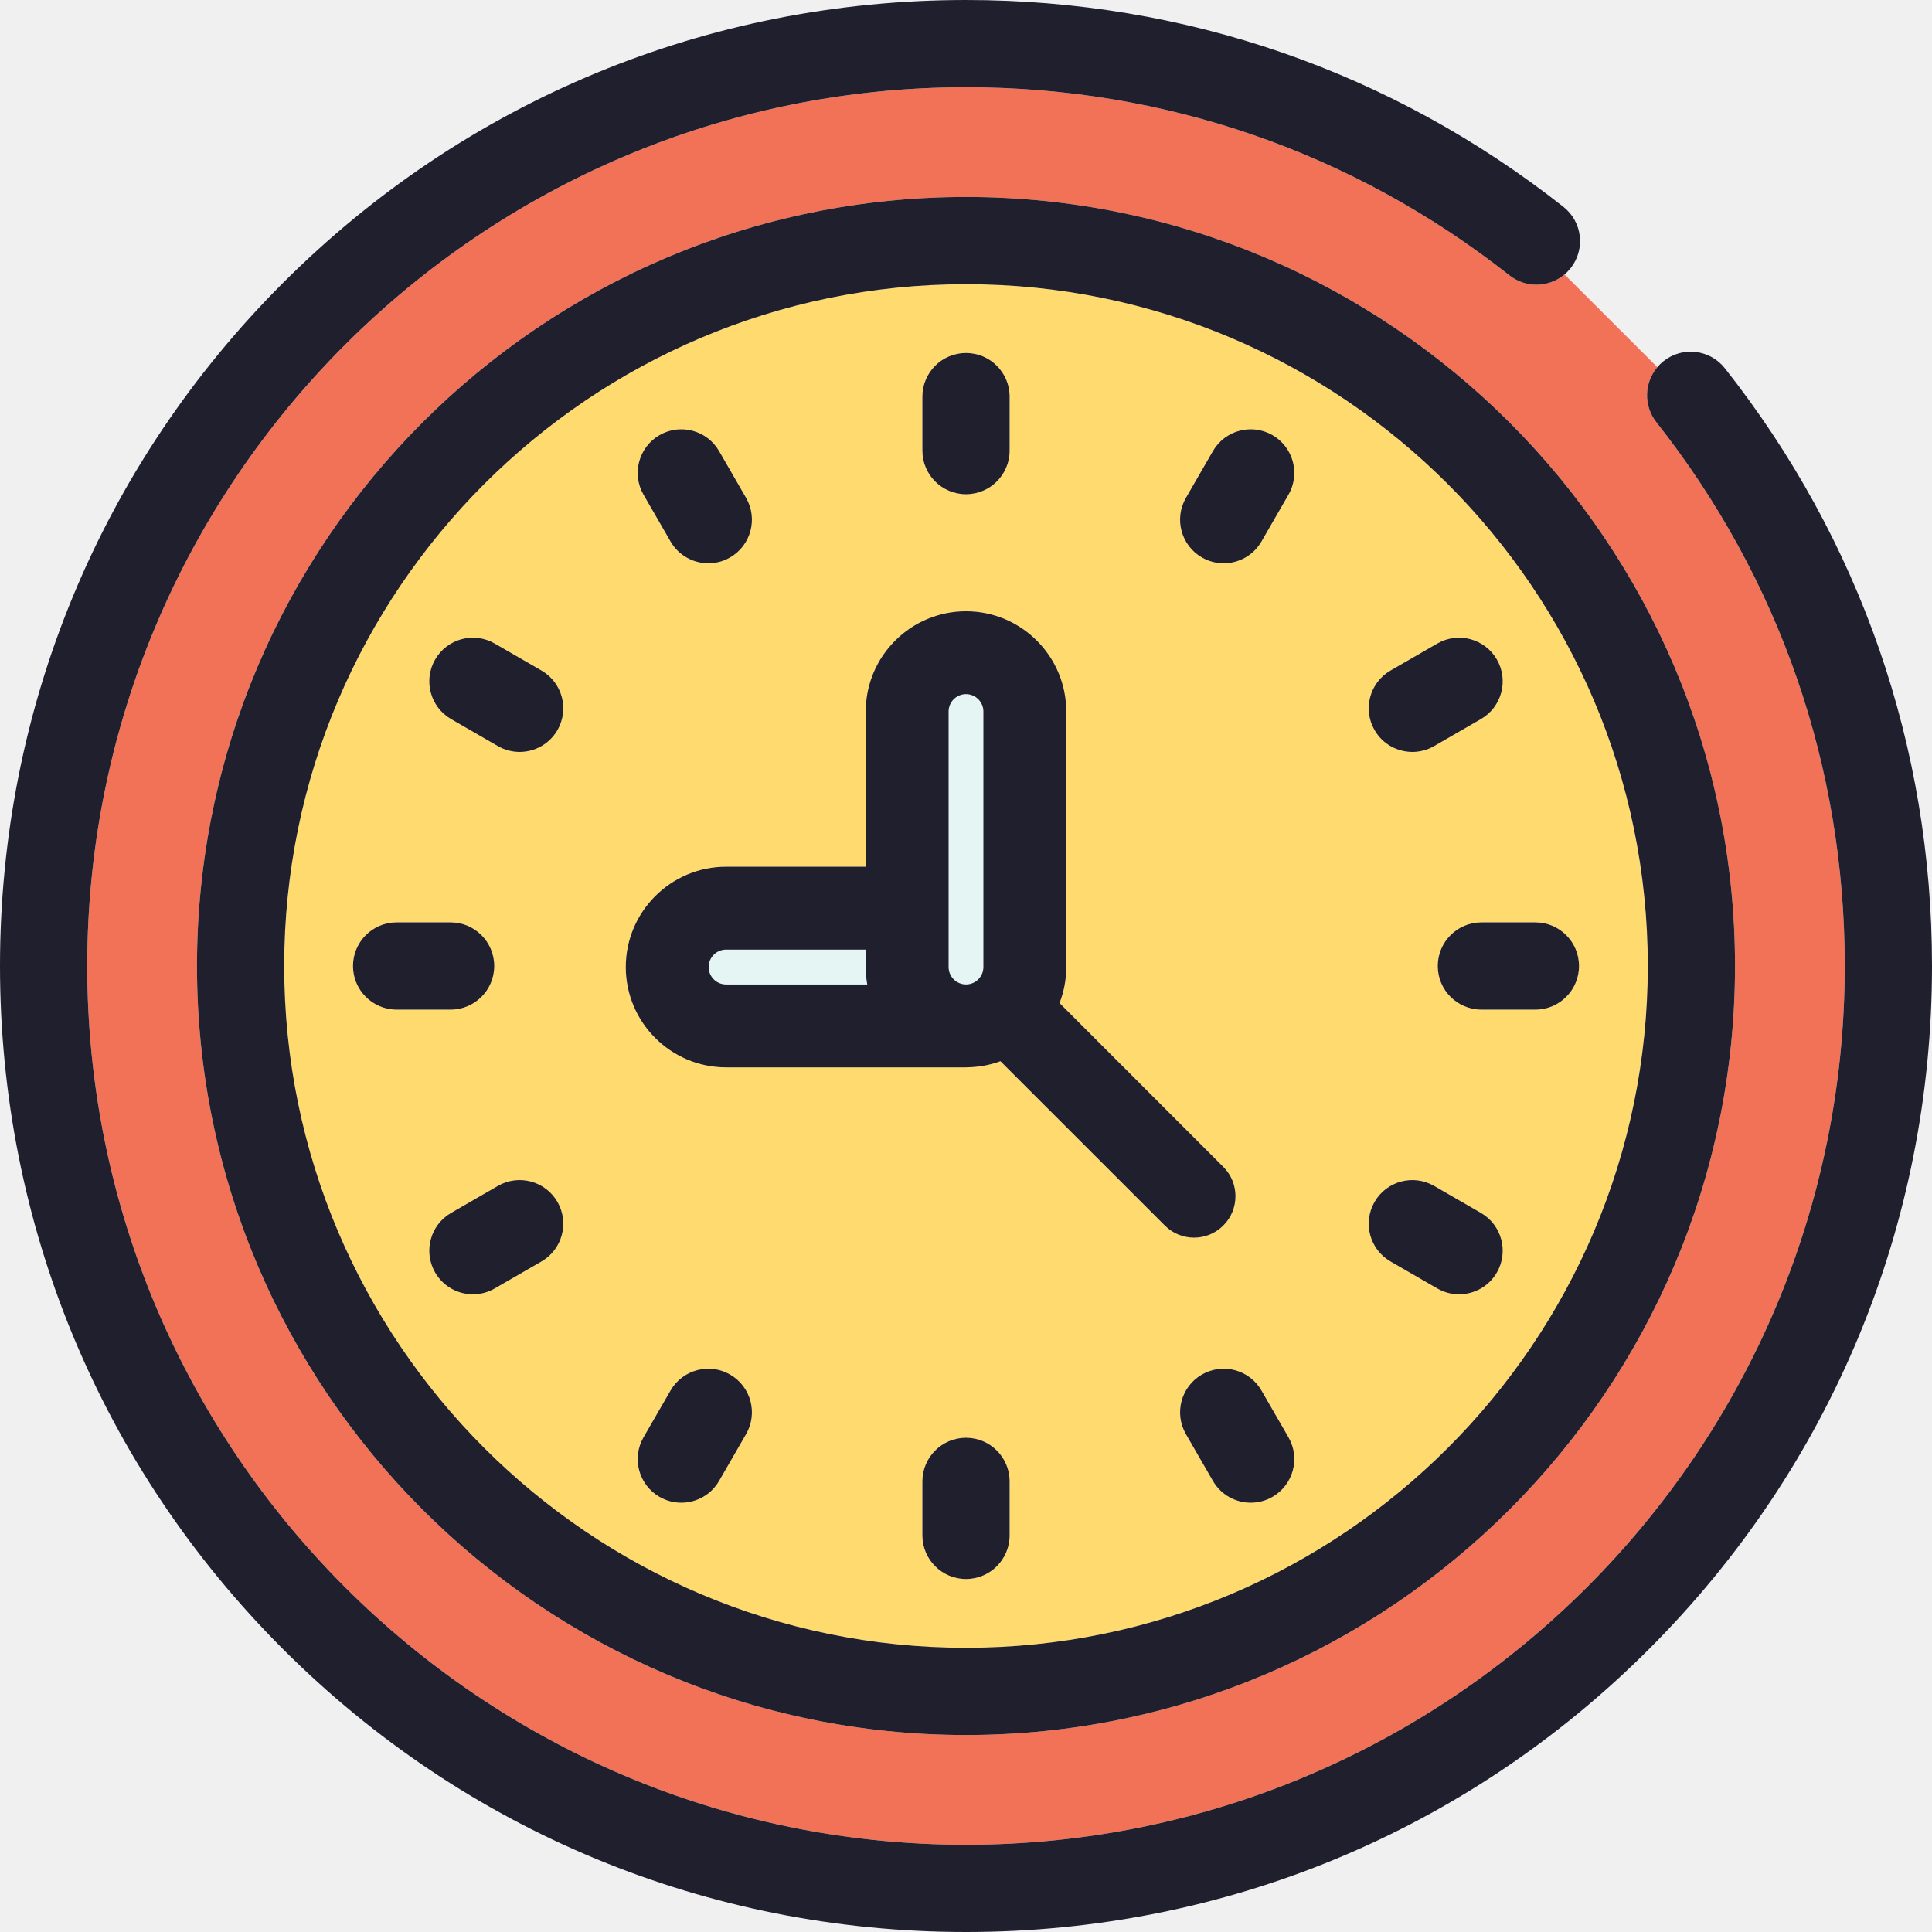
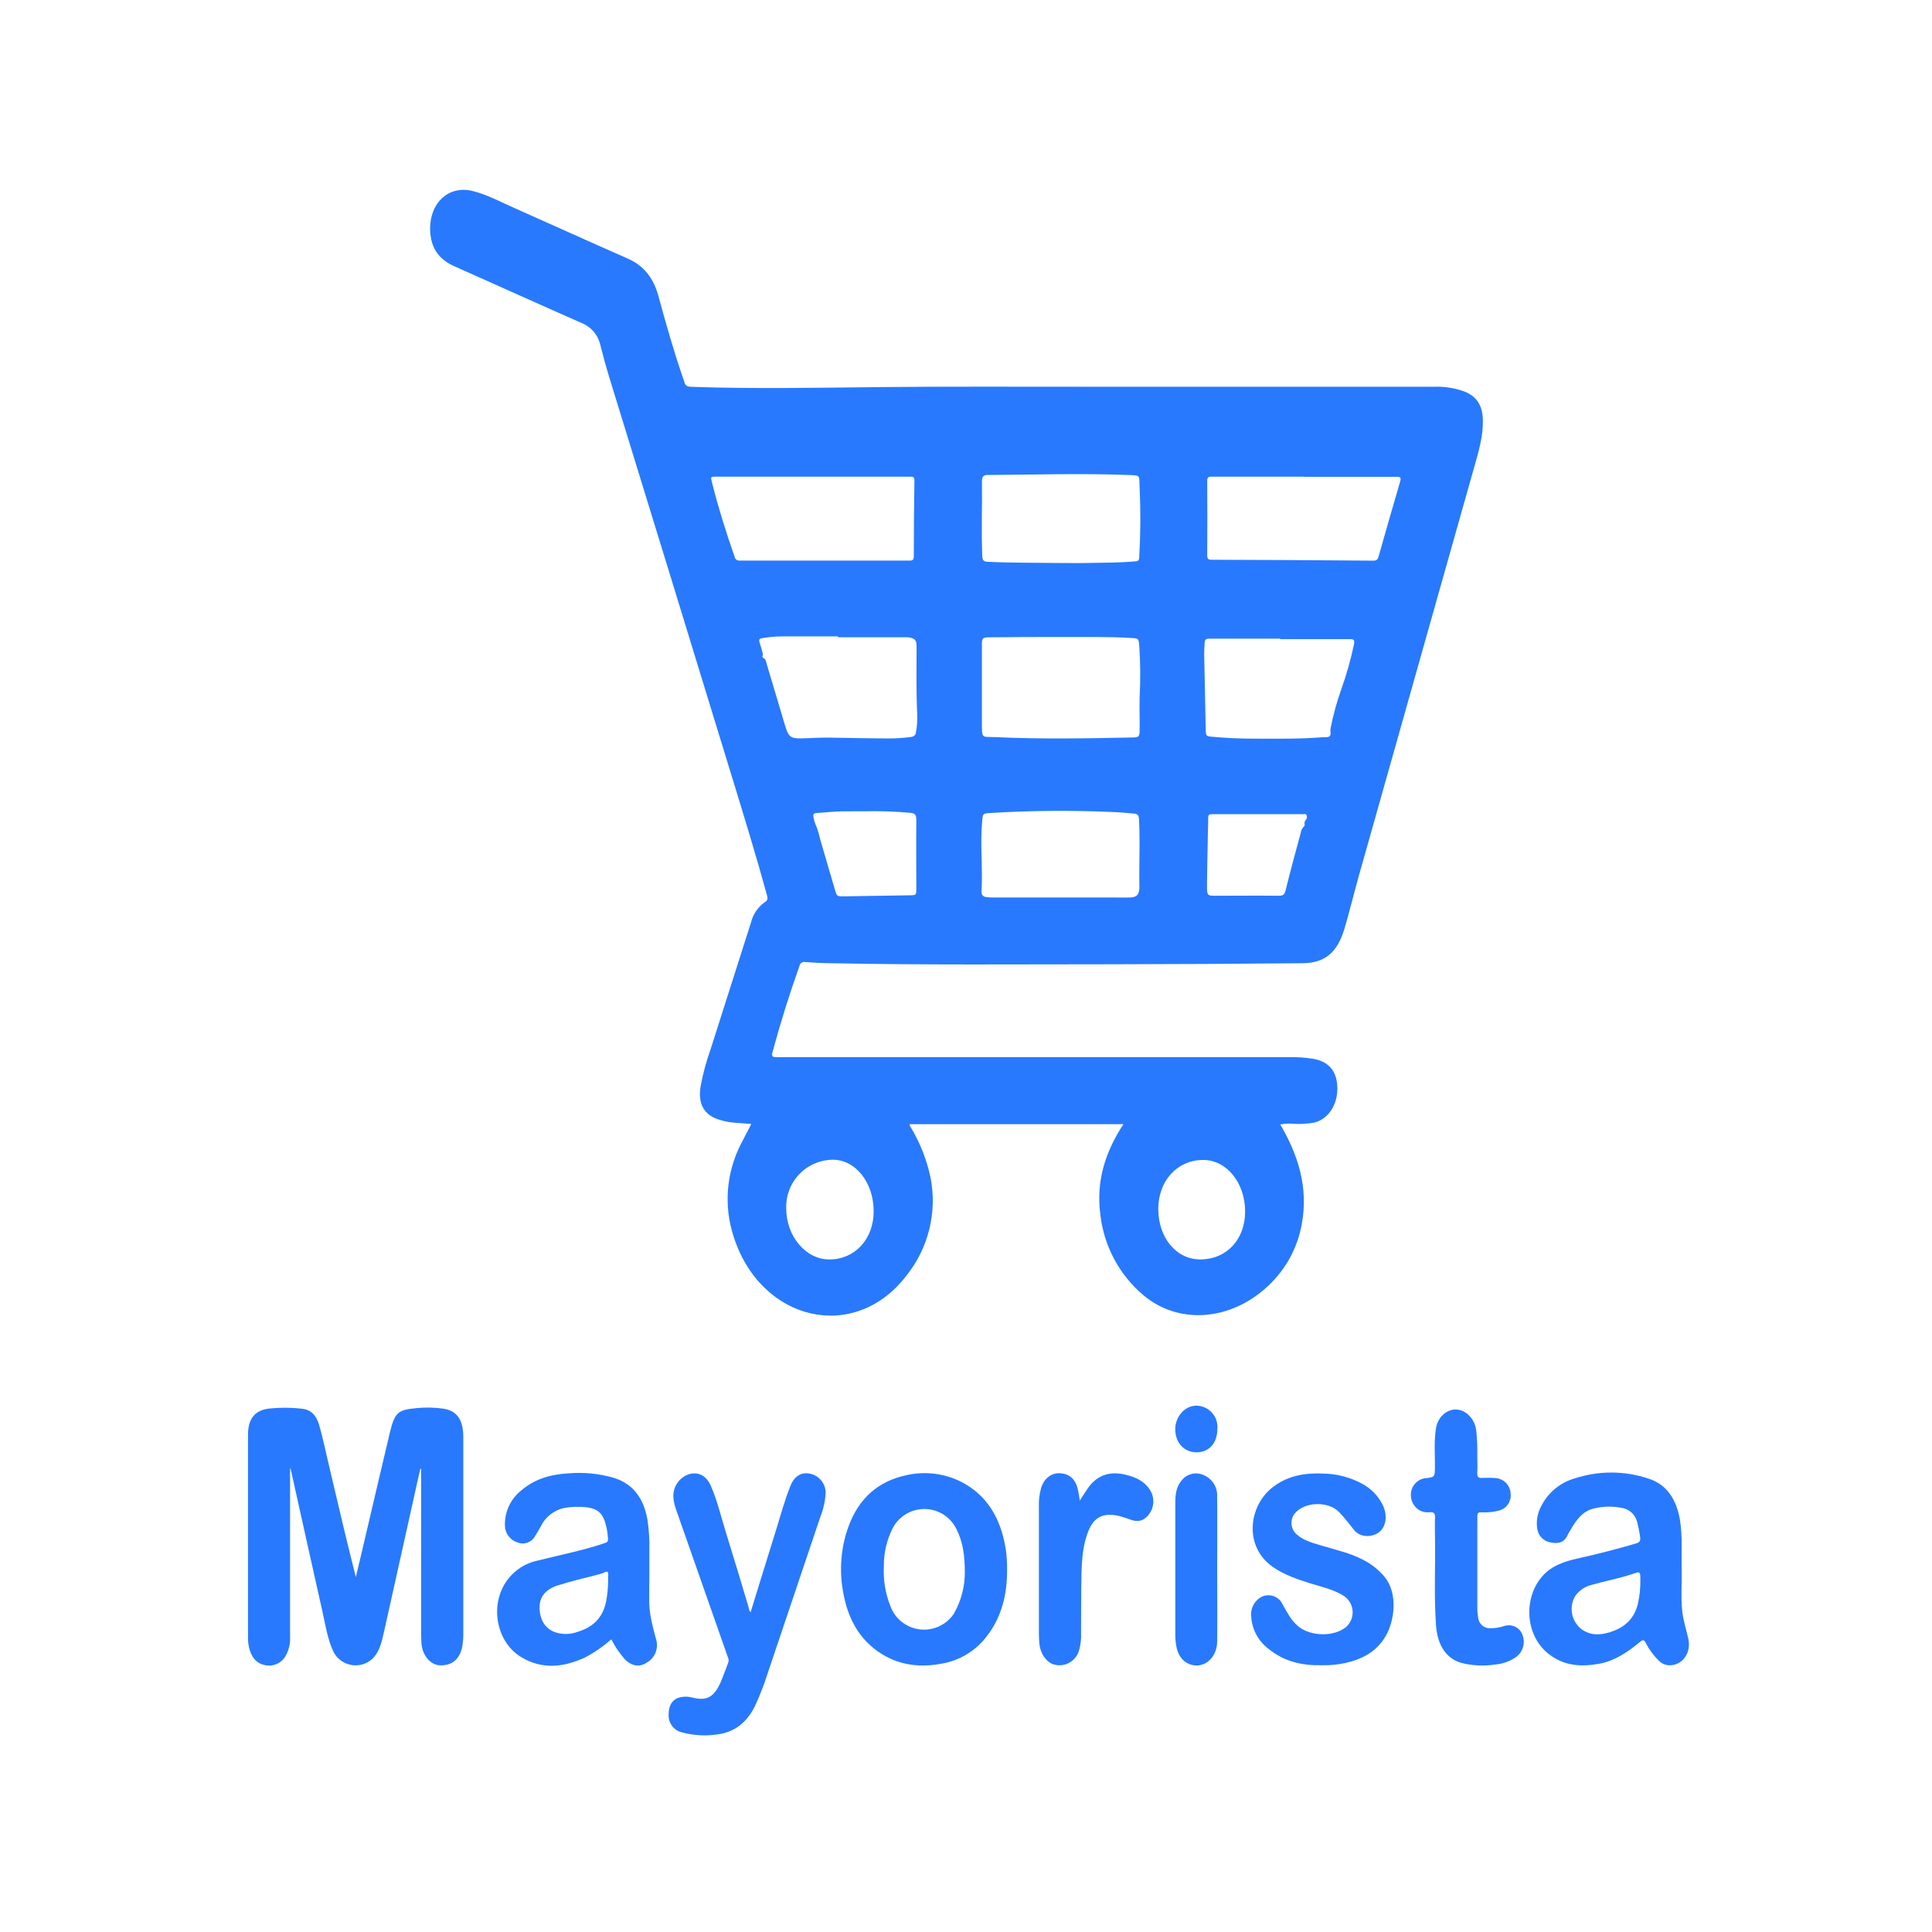
- <svg xmlns="http://www.w3.org/2000/svg" version="1.1" id="Layer_1" x="0px" y="0px" viewBox="0 0 512 512" style="enable-background:new 0 0 512 512;" xml:space="preserve">
-   <path style="fill:#F27258;" d="M438.969,111.915c32.655,41.405,49.912,91.236,49.912,144.085  c0,128.41-104.471,232.882-232.882,232.882S23.118,384.41,23.118,256S127.59,23.118,256,23.118  c52.825,0,102.622,17.246,144.015,49.855c4.392,3.456,10.496,3.237,14.599-0.243l24.598,24.586  C435.733,101.431,435.513,107.535,438.969,111.915z M459.799,256c0-112.378-91.421-203.799-203.799-203.799  S52.201,143.622,52.201,256S143.622,459.799,256,459.799S459.799,368.378,459.799,256z" />
-   <path style="fill:#FFDB6F;" d="M256,75.319c99.628,0,180.681,81.053,180.681,180.681S355.628,436.681,256,436.681  S75.319,355.628,75.319,256S156.372,75.319,256,75.319z M418.452,256c0-6.381-5.178-11.559-11.559-11.559h-14.31  c-6.392,0-11.559,5.178-11.559,11.559s5.167,11.559,11.559,11.559h14.31C413.273,267.559,418.452,262.381,418.452,256z   M392.455,190.564c5.525-3.19,7.421-10.265,4.231-15.79c-3.19-5.525-10.253-7.421-15.79-4.231l-12.391,7.155  c-5.537,3.19-7.421,10.265-4.231,15.79c2.138,3.71,6.022,5.78,10.022,5.78c1.953,0,3.942-0.497,5.768-1.549L392.455,190.564z   M396.686,337.226c3.19-5.525,1.295-12.599-4.231-15.79l-12.391-7.155c-5.537-3.19-12.599-1.295-15.79,4.231  s-1.306,12.599,4.231,15.79l12.391,7.155c1.815,1.052,3.803,1.549,5.768,1.549C390.664,343.006,394.548,340.936,396.686,337.226z   M341.457,131.104c3.19-5.525,1.295-12.599-4.231-15.79s-12.599-1.295-15.79,4.231l-7.155,12.391  c-3.19,5.537-1.295,12.599,4.231,15.79c1.815,1.052,3.803,1.549,5.768,1.549c3.999,0,7.883-2.069,10.022-5.78L341.457,131.104z   M337.226,396.686c5.525-3.19,7.421-10.264,4.231-15.79l-7.155-12.391c-3.19-5.537-10.253-7.421-15.79-4.231  c-5.525,3.19-7.421,10.253-4.231,15.79l7.155,12.391c2.138,3.71,6.022,5.78,10.022,5.78  C333.423,398.235,335.4,397.738,337.226,396.686z M324.199,324.765c4.288-4.288,4.288-11.235,0-15.524l-43.405-43.416  c1.144-2.971,1.78-6.184,1.78-9.559v-67.702c0-14.657-11.917-26.574-26.574-26.574c-14.657,0-26.574,11.917-26.574,26.574v41.127  h-37.001c-14.657,0-26.586,11.929-26.586,26.586c0,14.657,11.929,26.586,26.586,26.586H256c0.173,0,0.335-0.012,0.509-0.023  c3.017-0.058,5.93-0.613,8.623-1.607l43.543,43.532c2.138,2.15,4.947,3.225,7.756,3.225  C319.252,327.99,322.06,326.915,324.199,324.765z M267.559,406.893v-14.31c0-6.392-5.178-11.559-11.559-11.559  s-11.559,5.167-11.559,11.559v14.31c0,6.381,5.178,11.559,11.559,11.559S267.559,413.273,267.559,406.893z M267.559,119.417v-14.31  c0-6.381-5.178-11.559-11.559-11.559s-11.559,5.178-11.559,11.559v14.31c0,6.392,5.178,11.559,11.559,11.559  S267.559,125.81,267.559,119.417z M193.488,147.726c5.525-3.19,7.421-10.253,4.231-15.79l-7.155-12.391  c-3.19-5.525-10.253-7.421-15.79-4.231c-5.525,3.19-7.421,10.265-4.231,15.79l7.155,12.391c2.138,3.71,6.022,5.78,10.022,5.78  C189.685,149.275,191.673,148.778,193.488,147.726z M197.719,380.064c3.19-5.537,1.295-12.599-4.231-15.79  s-12.599-1.306-15.79,4.231l-7.155,12.391c-3.19,5.525-1.295,12.599,4.231,15.79c1.826,1.052,3.803,1.549,5.768,1.549  c3.999,0,7.883-2.069,10.022-5.78L197.719,380.064z M147.726,193.488c3.19-5.525,1.306-12.599-4.231-15.79l-12.391-7.155  c-5.525-3.19-12.599-1.295-15.79,4.231c-3.19,5.525-1.295,12.599,4.231,15.79l12.391,7.155c1.826,1.052,3.815,1.549,5.768,1.549  C141.703,199.268,145.587,197.199,147.726,193.488z M143.495,334.302c5.537-3.19,7.421-10.264,4.231-15.79  c-3.19-5.525-10.253-7.421-15.79-4.231l-12.391,7.155c-5.525,3.19-7.421,10.264-4.231,15.79c2.138,3.71,6.022,5.78,10.022,5.78  c1.965,0,3.953-0.497,5.768-1.549L143.495,334.302z M130.976,256c0-6.381-5.167-11.559-11.559-11.559h-14.31  c-6.381,0-11.559,5.178-11.559,11.559s5.178,11.559,11.559,11.559h14.31C125.81,267.559,130.976,262.381,130.976,256z" />
-   <g>
-     <path style="fill:#E4F5F4;" d="M260.612,188.564v67.702c0,2.555-2.069,4.624-4.612,4.624s-4.612-2.069-4.612-4.624v-67.702   c0-2.543,2.069-4.612,4.612-4.612S260.612,186.021,260.612,188.564z" />
-     <path style="fill:#E4F5F4;" d="M229.83,260.901h-37.405c-2.555,0-4.624-2.081-4.624-4.624c0-2.543,2.069-4.624,4.624-4.624h37.001   v4.612C229.426,257.849,229.564,259.398,229.83,260.901z" />
+ <svg xmlns="http://www.w3.org/2000/svg" id="Layer_1" data-name="Layer 1" viewBox="0 0 512 512">
+   <defs>
+     <style>.cls-1{fill:none;}.cls-2{clip-path:url(#clip-path);}.cls-3{fill:#fff;}.cls-4{fill:#2879fe;}</style>
+     <clipPath id="clip-path">
+       <rect class="cls-1" x="-83.49" y="-23.59" width="693.43" height="562.51" />
+     </clipPath>
+   </defs>
+   <g class="cls-2">
+     <rect class="cls-3" width="512" height="512" />
+     <path class="cls-4" d="M339.29,298c4.71,8.07,7.48,16.59,5.71,26.3a29.38,29.38,0,0,1-8.95,16.49c-9.91,9.34-23.8,10.36-33.19,2.33a32.76,32.76,0,0,1-11.25-21.21c-1.19-8.87,1.3-16.67,6.12-24H241.1c-.09.46.29.84.51,1.25a43.39,43.39,0,0,1,5,12.94A31.77,31.77,0,0,1,240.25,338c-13.68,18-38.64,12.29-45.85-10.35a31.92,31.92,0,0,1,2-24.57c.44-.88.9-1.75,1.35-2.61s.85-1.65,1.35-2.6l-4.7-.37a16.94,16.94,0,0,1-4.09-.86c-3.8-1.28-5.35-4.18-4.67-8.61a64.16,64.16,0,0,1,2.66-9.92q5.37-16.8,10.71-33.61a9.38,9.38,0,0,1,3.74-5.47c.66-.42.76-.88.53-1.72-2.95-10.74-6.22-21.36-9.48-32q-16.06-52.49-32.22-104.94c-.89-2.89-1.7-5.82-2.44-8.77a8.28,8.28,0,0,0-5-6c-11.23-4.94-22.41-10-33.64-15-3.61-1.58-6-4.15-6.44-8.59-.75-7.85,4.64-13.16,11.4-11.34,3.89,1,7.5,3,11.2,4.61,9.89,4.39,19.74,8.88,29.65,13.22,4.24,1.86,6.85,5.06,8.21,10.06,1.95,7.2,4,14.36,6.4,21.39a9,9,0,0,1,.39,1.1c.22,1.13.81,1.42,1.82,1.46,16.79.58,33.58.24,50.38.07,17.88-.18,35.75-.08,53.63-.09q46.44,0,92.88,0a21.33,21.33,0,0,1,8.12,1.28c3.23,1.3,4.77,3.73,4.84,7.63.07,4.2-1.09,8.12-2.19,12q-15.27,54.09-30.54,108.19c-1.38,4.88-2.56,9.83-4,14.67-1.86,6.15-5.15,8.9-10.86,9q-25.47.24-51,.28c-24.57,0-49.15.22-73.72-.27-2.44,0-4.87-.14-7.31-.32a1.24,1.24,0,0,0-1.48,1q-4,11.22-7.13,22.78c-.34,1.28,0,1.43,1,1.42q25.14,0,50.27,0h85.21a38.07,38.07,0,0,1,6.83.45q6.17,1.11,6.35,7.61c.12,4.5-2.37,8.32-6,9.26a22.8,22.8,0,0,1-5.89.33A12.18,12.18,0,0,0,339.29,298Z" />
+     <path class="cls-4" d="M76.87,389.05v20.76q0,12,0,24a9,9,0,0,1-1.36,5.31,5,5,0,0,1-5.64,2.06c-2.11-.5-3.34-2.24-3.87-4.57a11.2,11.2,0,0,1-.28-2.6q0-26.87,0-53.74c0-4.35,1.87-6.58,5.7-7a40.34,40.34,0,0,1,8.58.05c2.31.23,3.79,1.66,4.53,4.18,1.19,4.07,2,8.23,3,12.36,2.21,9.35,4.38,18.7,6.77,28.09.53-2.21,1.06-4.43,1.58-6.64,2.47-10.5,4.89-21,7.4-31.5,1.32-5.48,2.12-6.2,7.09-6.64a29.26,29.26,0,0,1,7.18.15c3.55.56,5.2,2.92,5.23,7.43,0,4.7,0,9.4,0,14.09q0,19,0,37.94a19.71,19.71,0,0,1-.27,3.53c-.64,3.45-2.86,5.23-6.1,5-2.45-.19-4.52-2.72-4.73-5.86-.07-1.09-.07-2.19-.07-3.29v-43c-.33.21-.34.58-.42.92q-4.74,21.39-9.52,42.79c-.55,2.44-1.13,4.87-2.93,6.69a6.59,6.59,0,0,1-10.6-2.32c-1.4-3.22-1.92-6.73-2.69-10.15-2.83-12.55-5.59-25.11-8.39-37.67C77.08,389.35,77,389.29,76.87,389.05Z" />
+     <path class="cls-4" d="M162,434.44a35.9,35.9,0,0,1-7,4.83c-5.62,2.58-11.3,3.24-16.86-.11-6.22-3.75-8.28-12.63-4.52-19.18a13.41,13.41,0,0,1,8.83-6.4c5.75-1.45,11.55-2.59,17.21-4.44,1.6-.53,1.6-.5,1.38-2.33-.07-.56-.13-1.12-.24-1.67-.81-3.95-2.11-5.35-5.64-5.72a21.09,21.09,0,0,0-5.2.13,9,9,0,0,0-6.62,4.92c-.5.88-1,1.75-1.54,2.61a3.73,3.73,0,0,1-4.72,1.66,4.75,4.75,0,0,1-3.27-4.39A11.38,11.38,0,0,1,138,395.1c3.68-3.22,8-4.37,12.56-4.64a33.26,33.26,0,0,1,12.17,1.2c5.07,1.61,7.9,5.42,8.87,11.21a46.31,46.31,0,0,1,.49,8c0,4.3,0,8.6-.05,12.9-.07,3.63.86,7,1.75,10.39a5.32,5.32,0,0,1-2.43,6.47c-1.94,1.32-4.3.84-6-1.17-.64-.76-1.25-1.55-1.82-2.38S162.51,435.35,162,434.44Z" />
+     <path class="cls-4" d="M445.65,415.9c.12,3.77-.26,7.54.19,11.31.3,2.44,1.06,4.73,1.58,7.1.8,3.62-1.41,6.85-4.72,7a4,4,0,0,1-3.09-1.21,18.21,18.21,0,0,1-3.48-4.72c-.4-.78-.69-.93-1.44-.31-3.23,2.65-6.6,5-10.62,5.79-4.91.92-9.66.76-13.94-2.77-7.23-6-6.19-18.64,1.91-23,3-1.6,6.19-2.08,9.35-2.83q6.15-1.46,12.23-3.25c1-.29,1.2-.83,1-1.87a30.91,30.91,0,0,0-.77-3.83,4.94,4.94,0,0,0-3.87-3.67,17.31,17.31,0,0,0-7.71.15c-2.93.74-4.62,3.11-6.13,5.76-.25.44-.53.87-.74,1.33-1,2.18-2.79,2.22-4.54,1.87a4.25,4.25,0,0,1-3.47-3.57,9.48,9.48,0,0,1,1-5.94,14.33,14.33,0,0,1,9-7.47,31.06,31.06,0,0,1,19.53.09c4.78,1.55,7.34,5.45,8.28,10.89C445.92,407.13,445.56,411.53,445.65,415.9Z" />
+     <path class="cls-4" d="M198.93,427.22c2.27-7.35,4.52-14.68,6.81-22,1.2-3.86,2.24-7.8,3.77-11.52,1-2.52,2.87-3.64,5.15-3.16a5.21,5.21,0,0,1,4.15,5.06,20.56,20.56,0,0,1-1.47,6.56q-6.92,20.63-13.88,41.23a74.78,74.78,0,0,1-3.34,8.63c-2.18,4.52-5.57,7.06-10,7.62a23.14,23.14,0,0,1-9.22-.5,4.62,4.62,0,0,1-3.7-4.92c0-2.49,1.22-4.16,3.4-4.49a6.42,6.42,0,0,1,2.65.09c4.08,1.06,6,0,7.84-4.26.68-1.61,1.25-3.28,1.89-4.92a1.78,1.78,0,0,0-.05-1.36q-6.82-19.47-13.66-38.93c-.86-2.44-1.38-4.81.14-7.21,1.95-3.07,6.84-4.26,8.95.57,1.79,4.08,2.78,8.51,4.13,12.78,2,6.49,4,13,5.93,19.55C198.5,426.44,198.49,426.94,198.93,427.22Z" />
+     <path class="cls-4" d="M266.89,415.87c.05,6.52-1.39,12.5-5.2,17.51a19,19,0,0,1-11.76,7.44c-5.16,1-10.24.77-15.07-1.81-6.44-3.46-10.11-9.38-11.44-17.2a33.26,33.26,0,0,1,1.39-17.14c2.81-7.78,8.1-12.15,15.23-13.69a21.57,21.57,0,0,1,14.42,1.59c7.07,3.49,10.87,9.84,12.13,18.32A39.51,39.51,0,0,1,266.89,415.87Z" />
+     <path class="cls-4" d="M350.2,441.3c-5,.12-9.81-.91-13.95-4.28a11.56,11.56,0,0,1-4.68-8.9,5.12,5.12,0,0,1,3-5.05,4.12,4.12,0,0,1,5.33,2.11c1.17,2.06,2.23,4.17,4,5.7,3.25,2.79,9.47,3,12.78.33a5.21,5.21,0,0,0-.37-8.15c-2.78-1.85-5.91-2.45-8.95-3.42-3.48-1.1-6.95-2.22-10.08-4.41-7.79-5.47-6.35-16.29.08-21.16,4-3.07,8.57-3.77,13.28-3.56a22.32,22.32,0,0,1,10.4,2.73,12.75,12.75,0,0,1,5.44,5.68c1.25,2.65.89,5.6-1,7.11-1.58,1.29-4.84,1.64-6.62-.54-1.31-1.61-2.54-3.31-4-4.78-2.91-3-9.19-2.74-11.72.37a4,4,0,0,0,.38,5.44c2,1.85,4.43,2.37,6.8,3.1,3.67,1.13,7.43,1.91,10.91,3.74a18,18,0,0,1,5.73,4.56c3.57,4.38,2.58,11.63.31,15.57-2.53,4.37-6.41,6.23-10.72,7.22A26.85,26.85,0,0,1,350.2,441.3Z" />
+     <path class="cls-4" d="M391.5,386.09c0,1.37.09,2.74,0,4.09s.36,1.54,1.36,1.48a27.18,27.18,0,0,1,3.72.07,4.31,4.31,0,0,1,3.76,4.21,4.11,4.11,0,0,1-3,4.35,14.64,14.64,0,0,1-4.83.48c-.71,0-1,.16-1,1.08,0,8.26,0,16.51,0,24.77a12.26,12.26,0,0,0,.23,2.08,3.09,3.09,0,0,0,2.93,2.81,11.91,11.91,0,0,0,4.11-.64,3.84,3.84,0,0,1,4.76,2.57,5,5,0,0,1-2,5.85,11.34,11.34,0,0,1-5.37,1.83,22.47,22.47,0,0,1-9-.46c-4-1.22-6.25-4.75-6.62-10-.54-7.67-.13-15.36-.26-23,0-1.76-.07-3.52,0-5.27.07-1.23-.21-1.74-1.37-1.64a4.47,4.47,0,0,1-3.31-.9,4.79,4.79,0,0,1-1.57-4.88,4.44,4.44,0,0,1,3.59-3.24h.23c2.41-.29,2.37-.29,2.42-3.13,0-3.33-.26-6.67.25-10,.46-3.06,2.88-5.23,5.51-5.06s4.91,2.69,5.19,5.71C391.5,381.53,391.52,383.81,391.5,386.09Z" />
+     <path class="cls-4" d="M286.17,397.66c.75-1.15,1.41-2.26,2.14-3.3,2.63-3.71,6.12-4.49,10-3.54,2.46.6,4.83,1.53,6.44,4a5.67,5.67,0,0,1,.08,6c-1.24,2-2.95,2.68-4.94,2s-3.81-1.41-5.86-1.38c-2.53,0-4.32,1.34-5.43,3.9-1.65,3.83-1.92,8-2,12.14-.12,5.13-.07,10.26-.11,15.4a13.75,13.75,0,0,1-.54,4.52,5.39,5.39,0,0,1-6.18,3.82c-2.2-.33-4.09-2.81-4.33-5.72-.08-.87-.12-1.75-.12-2.62q0-16.65,0-33.31a16.68,16.68,0,0,1,.6-5.31c.83-2.53,2.73-4,5.11-3.83s4,1.53,4.61,4.29C285.84,395.66,286,396.61,286.17,397.66Z" />
+     <path class="cls-4" d="M322.56,415.84c0,6.41.08,12.83,0,19.23-.08,4.53-3.8,7.42-7.45,5.9-1.94-.8-3-2.59-3.39-4.8a16.12,16.12,0,0,1-.25-2.87q0-17.52,0-35c0-2.12.21-4.24,1.6-5.87a4.82,4.82,0,0,1,5.94-1.5,5.76,5.76,0,0,1,3.54,5.6C322.63,402.94,322.56,409.39,322.56,415.84Z" />
+     <path class="cls-4" d="M322.6,378.79c0,3.63-2.22,6.1-5.48,6.09s-5.64-2.46-5.67-6.1c0-3.39,2.58-6.31,5.67-6.26A5.63,5.63,0,0,1,322.6,378.79Z" />
+     <path class="cls-3" d="M215.4,126.32q12.87,0,25.76,0c.75,0,1.19,0,1.17,1.15q-.15,9.93-.16,19.88c0,1-.27,1.22-1.12,1.21q-22.52,0-45,0a1.25,1.25,0,0,1-1.37-1c-2.26-6.47-4.31-13-6-19.73-.38-1.5-.35-1.51,1-1.51H215.4Z" />
+     <path class="cls-3" d="M281.16,168.81c6.31.05,12.62-.14,18.92.28,1.6.1,1.66.13,1.83,1.94a113.64,113.64,0,0,1,.1,13.81c-.08,2.9.06,5.79,0,8.69,0,1.6-.22,1.87-1.58,1.9-12.26.25-24.53.49-36.78-.09-3.52-.16-3.43.59-3.44-4.07q0-10.28,0-20.54c0-1.58.26-1.82,1.76-1.84,3.25,0,6.5-.06,9.75-.07S278,168.81,281.16,168.81Z" />
+     <path class="cls-3" d="M345.66,126.36c8.16,0,16.32,0,24.49,0,1,0,1.21.2.88,1.33q-2.89,9.86-5.67,19.73c-.23.83-.51,1.16-1.34,1.16q-21.48-.18-42.95-.24c-.89,0-1.16-.24-1.15-1.29q.07-9.75,0-19.49c0-1,.25-1.24,1.11-1.24,8.2,0,16.4,0,24.61,0Z" />
+     <path class="cls-3" d="M222.08,168.88h17.76a6.4,6.4,0,0,1,1.16.06c1.56.29,1.89.74,1.9,2.53,0,5.84-.11,11.68.16,17.52a21.24,21.24,0,0,1-.31,5,1.35,1.35,0,0,1-1.22,1.3,43.58,43.58,0,0,1-6.14.41q-7.54-.06-15.08-.22c-2.71-.06-5.41.15-8.12.2s-3.3-.57-4.13-3.37q-2.42-8.16-4.86-16.3c-.19-.63-.21-1.37-.95-1.68-.44-.18,0-.71-.09-1.06-.26-1-.5-1.93-.82-2.87s-.09-1.17.69-1.29a33.43,33.43,0,0,1,5.08-.46c5,0,10,0,15,0Z" />
+     <path class="cls-3" d="M281,149.2c-6.46-.09-12.91,0-19.37-.33-1-.05-1.27-.45-1.32-1.53-.27-6.58,0-13.16-.08-19.74,0-1.31.38-1.73,1.53-1.73,12.34-.06,24.67-.47,37,0,3.75.15,3.05-.11,3.26,3.49a176.87,176.87,0,0,1-.12,18.42c-.05,1.12-.74.94-1.31,1-3.89.36-7.8.32-11.7.4C286.25,149.25,283.62,149.2,281,149.2Z" />
+     <path class="cls-3" d="M339.27,169.38c6.19,0,12.38,0,18.56,0,.95,0,1.18.23,1,1.33a91.65,91.65,0,0,1-3.39,12,72.28,72.28,0,0,0-2.84,10.4c-.11.68.23,1.6-.25,2s-1.19.21-1.81.26c-6,.48-12,.41-18,.38-3.71,0-7.42-.14-11.12-.49-1.88-.17-1.86-.14-1.9-2.33q-.19-9.81-.4-19.61c0-1,.06-2,.12-3,.05-.73.32-1,.88-1.07a11.14,11.14,0,0,1,1.16,0h18Z" />
+     <path class="cls-3" d="M280.82,237.84h-18c-.5,0-1-.07-1.5-.12-.84-.09-1.26-.64-1.2-1.58.37-6.18-.42-12.37.17-18.55.18-2,.19-2,2-2.13a308.11,308.11,0,0,1,32-.29c2.13.07,4.25.24,6.37.45.91.09,1.14.55,1.19,1.49.18,3.59.16,7.19.1,10.79,0,2.24-.06,4.48,0,6.72.08,2.66-.78,3.24-2.85,3.23C293.05,237.83,286.94,237.84,280.82,237.84Z" />
+     <path class="cls-3" d="M229,215a107.31,107.31,0,0,1,12.29.41c1.08.1,1.56.45,1.55,1.88-.08,6.06,0,12.12,0,18.18,0,1.72-.06,1.76-1.56,1.79l-17.76.28c-1.74,0-1.74,0-2.31-1.94-1.31-4.45-2.6-8.89-3.9-13.33a22.49,22.49,0,0,0-1-3.35,10.08,10.08,0,0,1-.71-2.24c-.25-1.19.31-1.18.92-1.23,2.2-.17,4.4-.36,6.6-.44C225.09,215,227.07,215,229,215Z" />
+     <path class="cls-3" d="M333.25,215.77c4,0,8,0,12.06,0,.33,0,.75-.19.94.27a1.1,1.1,0,0,1-.18,1.21,1.42,1.42,0,0,0-.32,1.31c.1.45-.75.75-.47,1-.28-.21-.47.76-.58,1.18-1.37,5.06-2.75,10.12-4,15.2-.29,1.14-.73,1.45-1.76,1.44-5.72-.06-11.45,0-17.17,0-1.67,0-1.91-.19-1.9-2.19,0-4,.12-8.07.19-12.1,0-2.11.13-4.21.12-6.32,0-.82.24-1,.93-1,4.06,0,8.12,0,12.18,0Z" />
+     <path class="cls-3" d="M231.53,321c0,7.37-4.95,12.75-11.74,12.77-6.27,0-11.46-6.17-11.44-13.64a12.47,12.47,0,0,1,12.4-12.79C226.76,307.36,231.53,313.4,231.53,321Z" />
+     <path class="cls-3" d="M318.87,307.4c6.17,0,11.08,6,11.1,13.64,0,7.45-4.9,12.7-11.88,12.72-6.38,0-11.15-5.76-11.14-13.46C307,312.88,312,307.41,318.87,307.4Z" />
+     <path class="cls-3" d="M161.16,418.88a29,29,0,0,1-.55,5.59c-.94,4.58-3.83,6.88-7.58,8a8.91,8.91,0,0,1-6.15,0c-2.55-1-3.92-3.49-3.88-6.57,0-2.75,1.66-4.73,4.66-5.7,3.58-1.15,7.24-2,10.87-2.93a7.3,7.3,0,0,0,1.65-.56c.89-.46,1.07-.07,1,.86C161.13,418,161.17,418.44,161.16,418.88Z" />
+     <path class="cls-3" d="M434.71,419a26.77,26.77,0,0,1-.56,5.59c-.94,4.6-3.88,6.85-7.63,8-2.55.76-5.1.86-7.46-.88a6.77,6.77,0,0,1-1.62-8.74,7.51,7.51,0,0,1,4.49-3c3.54-1,7.15-1.67,10.65-2.83C434.73,416.38,434.73,416.39,434.71,419Z" />
+     <path class="cls-3" d="M255.69,416.45a22,22,0,0,1-2.89,11.17,9.5,9.5,0,0,1-16.8-1.88A25.26,25.26,0,0,1,234.23,415a21.67,21.67,0,0,1,2.29-9.91,9.46,9.46,0,0,1,17,.24C255.19,408.66,255.66,412.25,255.69,416.45Z" />
  </g>
-   <g>
-     <path style="fill:#201F2E;" d="M457.117,97.605c-3.953-5.017-11.224-5.872-16.229-1.919c-0.624,0.497-1.191,1.04-1.676,1.63   c-3.479,4.115-3.699,10.218-0.243,14.599c32.655,41.405,49.912,91.236,49.912,144.085c0,128.41-104.471,232.882-232.882,232.882   S23.118,384.41,23.118,256S127.59,23.118,256,23.118c52.825,0,102.622,17.246,144.015,49.855   c4.392,3.456,10.496,3.237,14.599-0.243c0.59-0.485,1.133-1.052,1.63-1.676c3.953-5.017,3.098-12.287-1.919-16.229   C368.817,18.957,314.062,0,256,0C187.616,0,123.336,26.632,74.984,74.984S0,187.616,0,256s26.632,132.664,74.984,181.016   S187.616,512,256,512s132.664-26.632,181.016-74.984S512,324.384,512,256C512,197.904,493.02,143.125,457.117,97.605z" />
-     <path style="fill:#201F2E;" d="M381.024,256c0,6.381,5.167,11.559,11.559,11.559h14.31c6.381,0,11.559-5.178,11.559-11.559   s-5.178-11.559-11.559-11.559h-14.31C386.19,244.441,381.024,249.619,381.024,256z" />
-     <path style="fill:#201F2E;" d="M256,52.201C143.622,52.201,52.201,143.622,52.201,256S143.622,459.799,256,459.799   S459.799,368.378,459.799,256S368.378,52.201,256,52.201z M256,436.681c-99.628,0-180.681-81.053-180.681-180.681   S156.372,75.319,256,75.319S436.681,156.372,436.681,256S355.628,436.681,256,436.681z" />
-     <path style="fill:#201F2E;" d="M368.505,177.698c-5.537,3.19-7.421,10.265-4.231,15.79c2.138,3.71,6.022,5.78,10.022,5.78   c1.953,0,3.942-0.497,5.768-1.549l12.391-7.155c5.525-3.19,7.421-10.265,4.231-15.79c-3.19-5.525-10.253-7.421-15.79-4.231   L368.505,177.698z" />
-     <path style="fill:#201F2E;" d="M392.455,321.436l-12.391-7.155c-5.537-3.19-12.599-1.295-15.79,4.231s-1.306,12.599,4.231,15.79   l12.391,7.155c1.815,1.052,3.803,1.549,5.768,1.549c3.999,0,7.883-2.069,10.022-5.78   C399.876,331.701,397.981,324.627,392.455,321.436z" />
-     <path style="fill:#201F2E;" d="M337.226,115.314c-5.525-3.19-12.599-1.295-15.79,4.231l-7.155,12.391   c-3.19,5.537-1.295,12.599,4.231,15.79c1.815,1.052,3.803,1.549,5.768,1.549c3.999,0,7.883-2.069,10.022-5.78l7.155-12.391   C344.647,125.578,342.751,118.504,337.226,115.314z" />
-     <path style="fill:#201F2E;" d="M334.302,368.505c-3.19-5.537-10.253-7.421-15.79-4.231c-5.525,3.19-7.421,10.253-4.231,15.79   l7.155,12.391c2.138,3.71,6.022,5.78,10.022,5.78c1.965,0,3.942-0.497,5.768-1.549c5.525-3.19,7.421-10.264,4.231-15.79   L334.302,368.505z" />
-     <path style="fill:#201F2E;" d="M324.199,324.765c4.288-4.288,4.288-11.235,0-15.524l-43.405-43.416   c1.144-2.971,1.78-6.184,1.78-9.559v-67.702c0-14.657-11.917-26.574-26.574-26.574c-14.657,0-26.574,11.917-26.574,26.574v41.127   h-37.001c-14.657,0-26.586,11.929-26.586,26.586c0,14.657,11.929,26.586,26.586,26.586H256c0.173,0,0.335-0.012,0.509-0.023   c3.017-0.058,5.93-0.613,8.623-1.607l43.543,43.532c2.138,2.15,4.947,3.225,7.756,3.225   C319.252,327.99,322.06,326.915,324.199,324.765z M192.425,260.901c-2.555,0-4.624-2.081-4.624-4.624   c0-2.543,2.069-4.624,4.624-4.624h37.001v4.612c0,1.584,0.139,3.133,0.405,4.635H192.425z M260.612,256.266   c0,2.555-2.069,4.624-4.612,4.624s-4.612-2.069-4.612-4.624v-67.702c0-2.543,2.069-4.612,4.612-4.612s4.612,2.069,4.612,4.612   V256.266z" />
-     <path style="fill:#201F2E;" d="M256,381.024c-6.381,0-11.559,5.167-11.559,11.559v14.31c0,6.381,5.178,11.559,11.559,11.559   s11.559-5.178,11.559-11.559v-14.31C267.559,386.19,262.381,381.024,256,381.024z" />
-     <path style="fill:#201F2E;" d="M256,130.976c6.381,0,11.559-5.167,11.559-11.559v-14.31c0-6.381-5.178-11.559-11.559-11.559   s-11.559,5.178-11.559,11.559v14.31C244.441,125.81,249.619,130.976,256,130.976z" />
-     <path style="fill:#201F2E;" d="M177.698,143.495c2.138,3.71,6.022,5.78,10.022,5.78c1.965,0,3.953-0.497,5.768-1.549   c5.525-3.19,7.421-10.253,4.231-15.79l-7.155-12.391c-3.19-5.525-10.253-7.421-15.79-4.231c-5.525,3.19-7.421,10.265-4.231,15.79   L177.698,143.495z" />
-     <path style="fill:#201F2E;" d="M193.488,364.274c-5.525-3.19-12.599-1.306-15.79,4.231l-7.155,12.391   c-3.19,5.525-1.295,12.599,4.231,15.79c1.826,1.052,3.803,1.549,5.768,1.549c3.999,0,7.883-2.069,10.022-5.78l7.155-12.391   C200.909,374.527,199.014,367.465,193.488,364.274z" />
-     <path style="fill:#201F2E;" d="M143.495,177.698l-12.391-7.155c-5.525-3.19-12.599-1.295-15.79,4.231   c-3.19,5.525-1.295,12.599,4.231,15.79l12.391,7.155c1.826,1.052,3.815,1.549,5.768,1.549c3.999,0,7.883-2.069,10.022-5.78   C150.916,187.963,149.032,180.889,143.495,177.698z" />
-     <path style="fill:#201F2E;" d="M131.936,314.281l-12.391,7.155c-5.525,3.19-7.421,10.264-4.231,15.79   c2.138,3.71,6.022,5.78,10.022,5.78c1.965,0,3.953-0.497,5.768-1.549l12.391-7.155c5.537-3.19,7.421-10.264,4.231-15.79   C144.535,312.986,137.473,311.091,131.936,314.281z" />
-     <path style="fill:#201F2E;" d="M130.976,256c0-6.381-5.167-11.559-11.559-11.559h-14.31c-6.381,0-11.559,5.178-11.559,11.559   s5.178,11.559,11.559,11.559h14.31C125.81,267.559,130.976,262.381,130.976,256z" />
-   </g>
-   <g>
- </g>
-   <g>
- </g>
-   <g>
- </g>
-   <g>
- </g>
-   <g>
- </g>
-   <g>
- </g>
-   <g>
- </g>
-   <g>
- </g>
-   <g>
- </g>
-   <g>
- </g>
-   <g>
- </g>
-   <g>
- </g>
-   <g>
- </g>
-   <g>
- </g>
-   <g>
- </g>
</svg>
